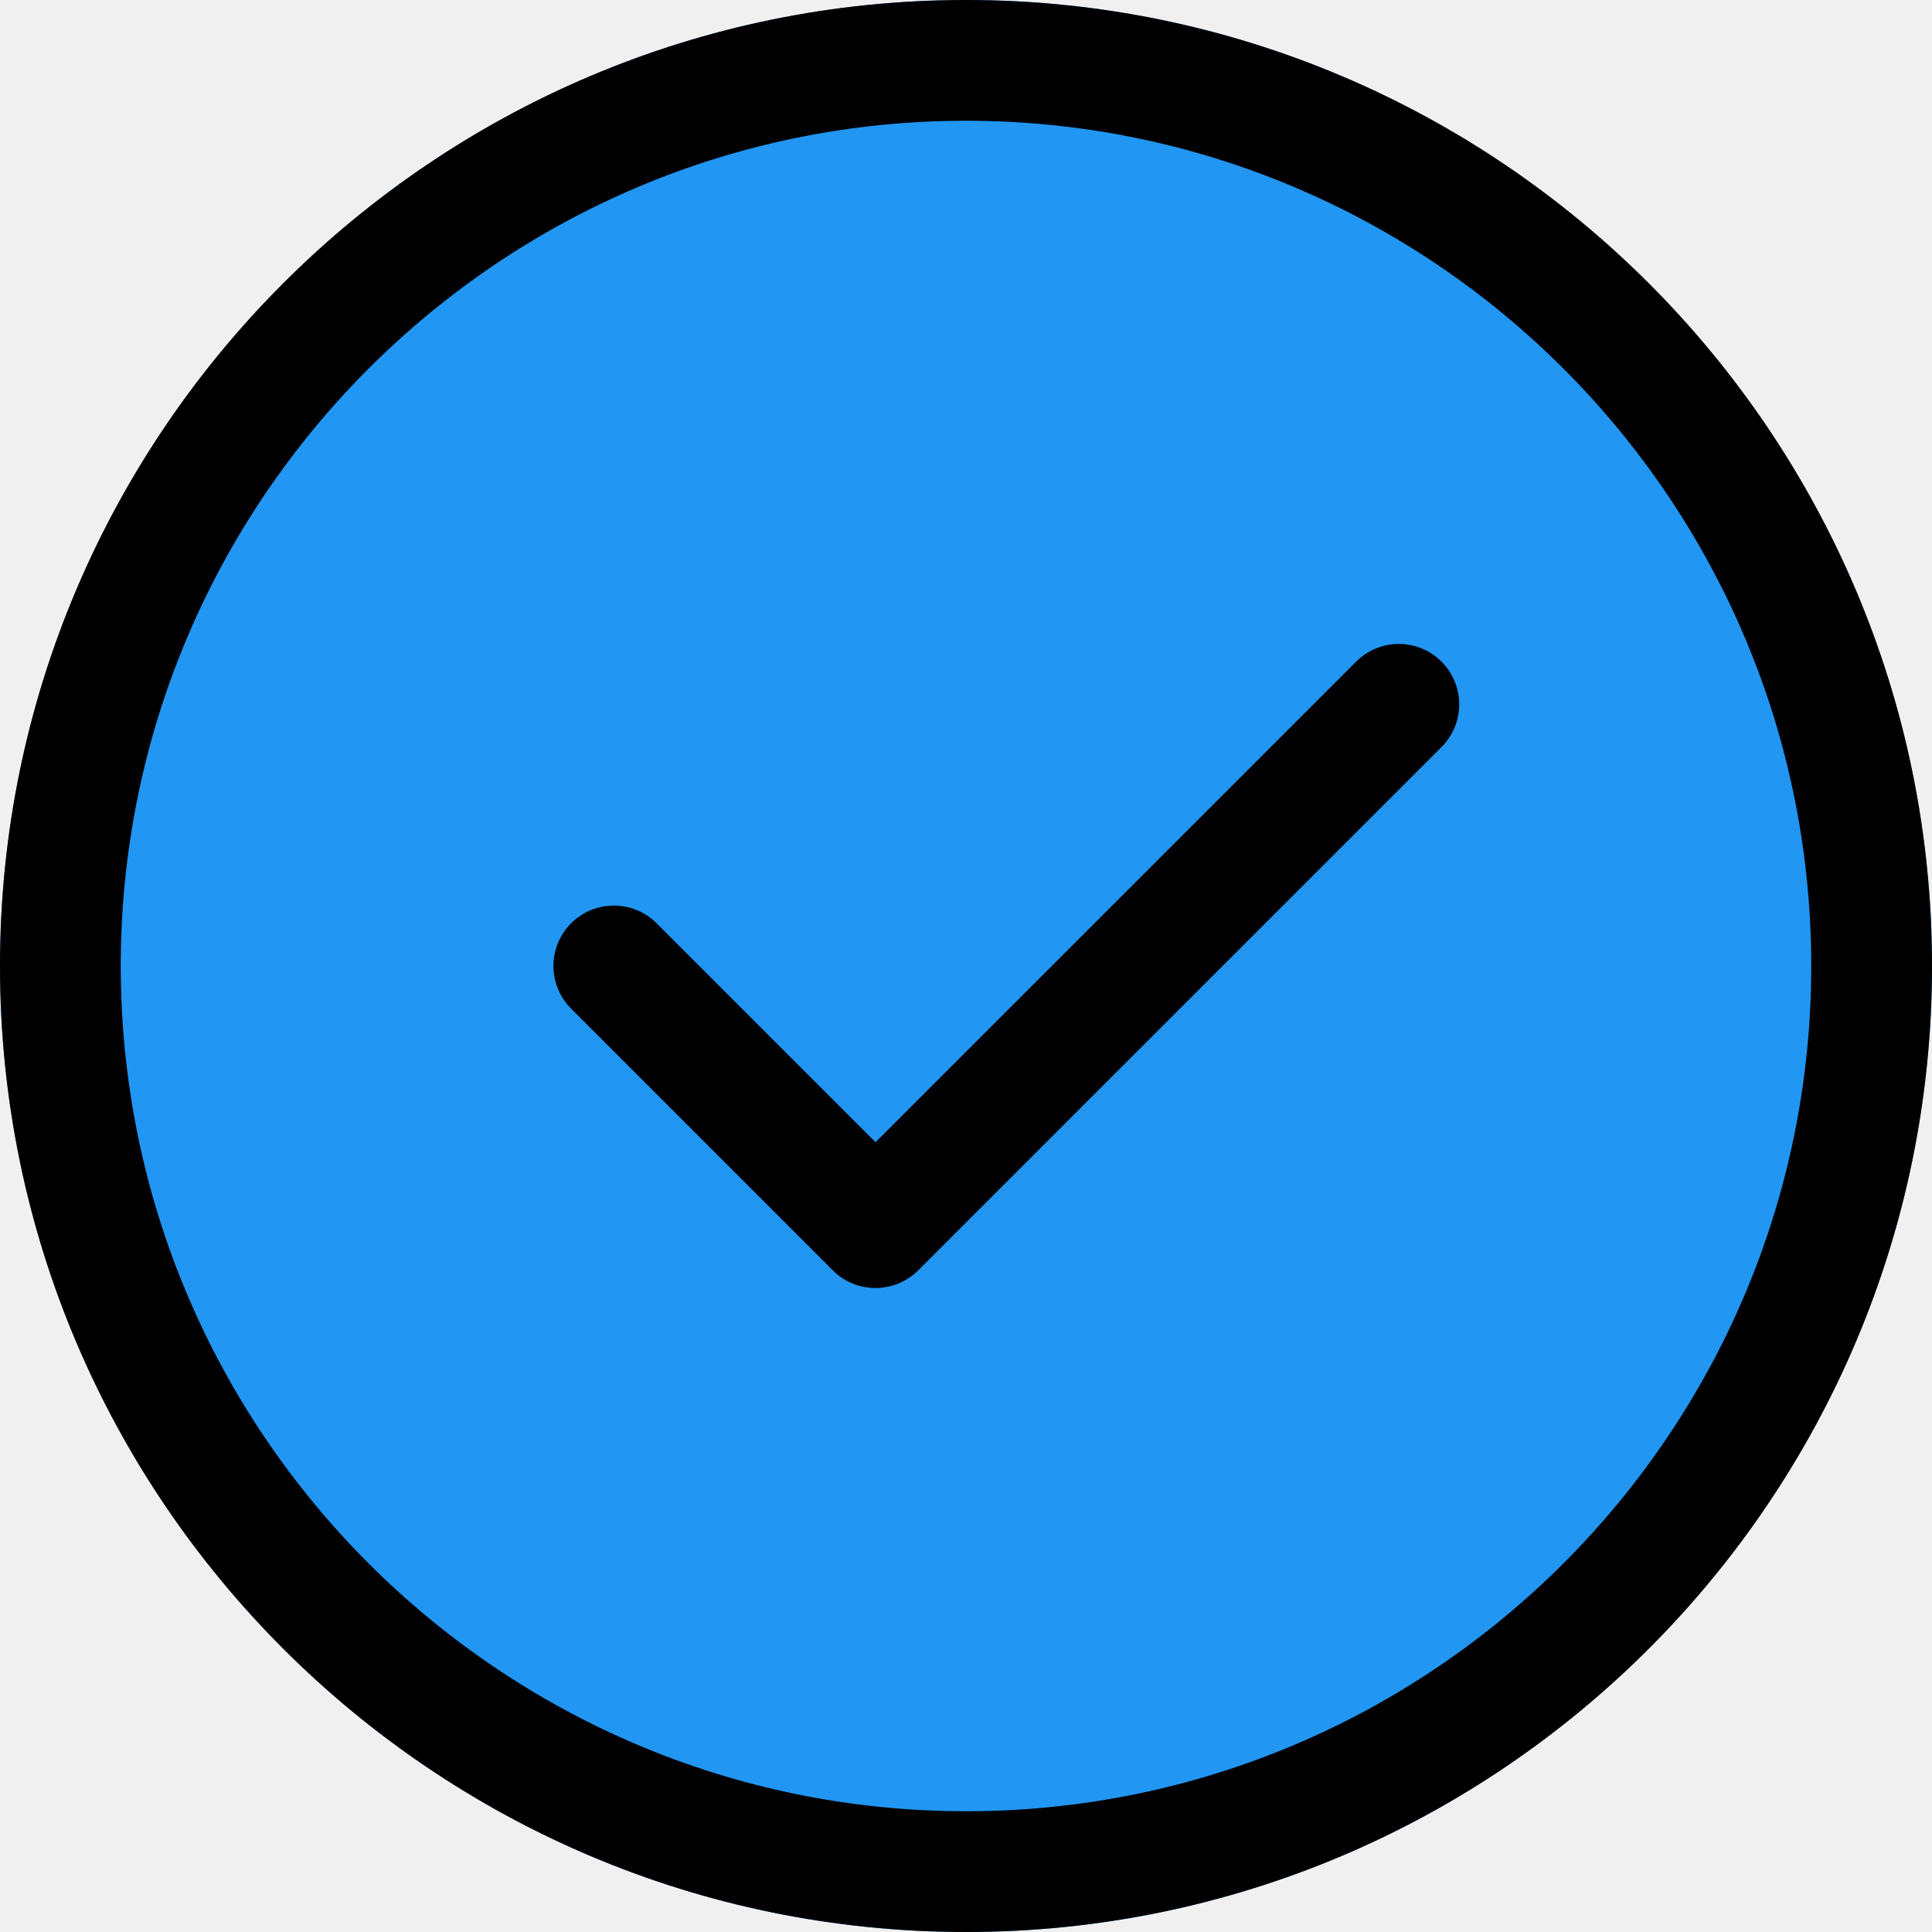
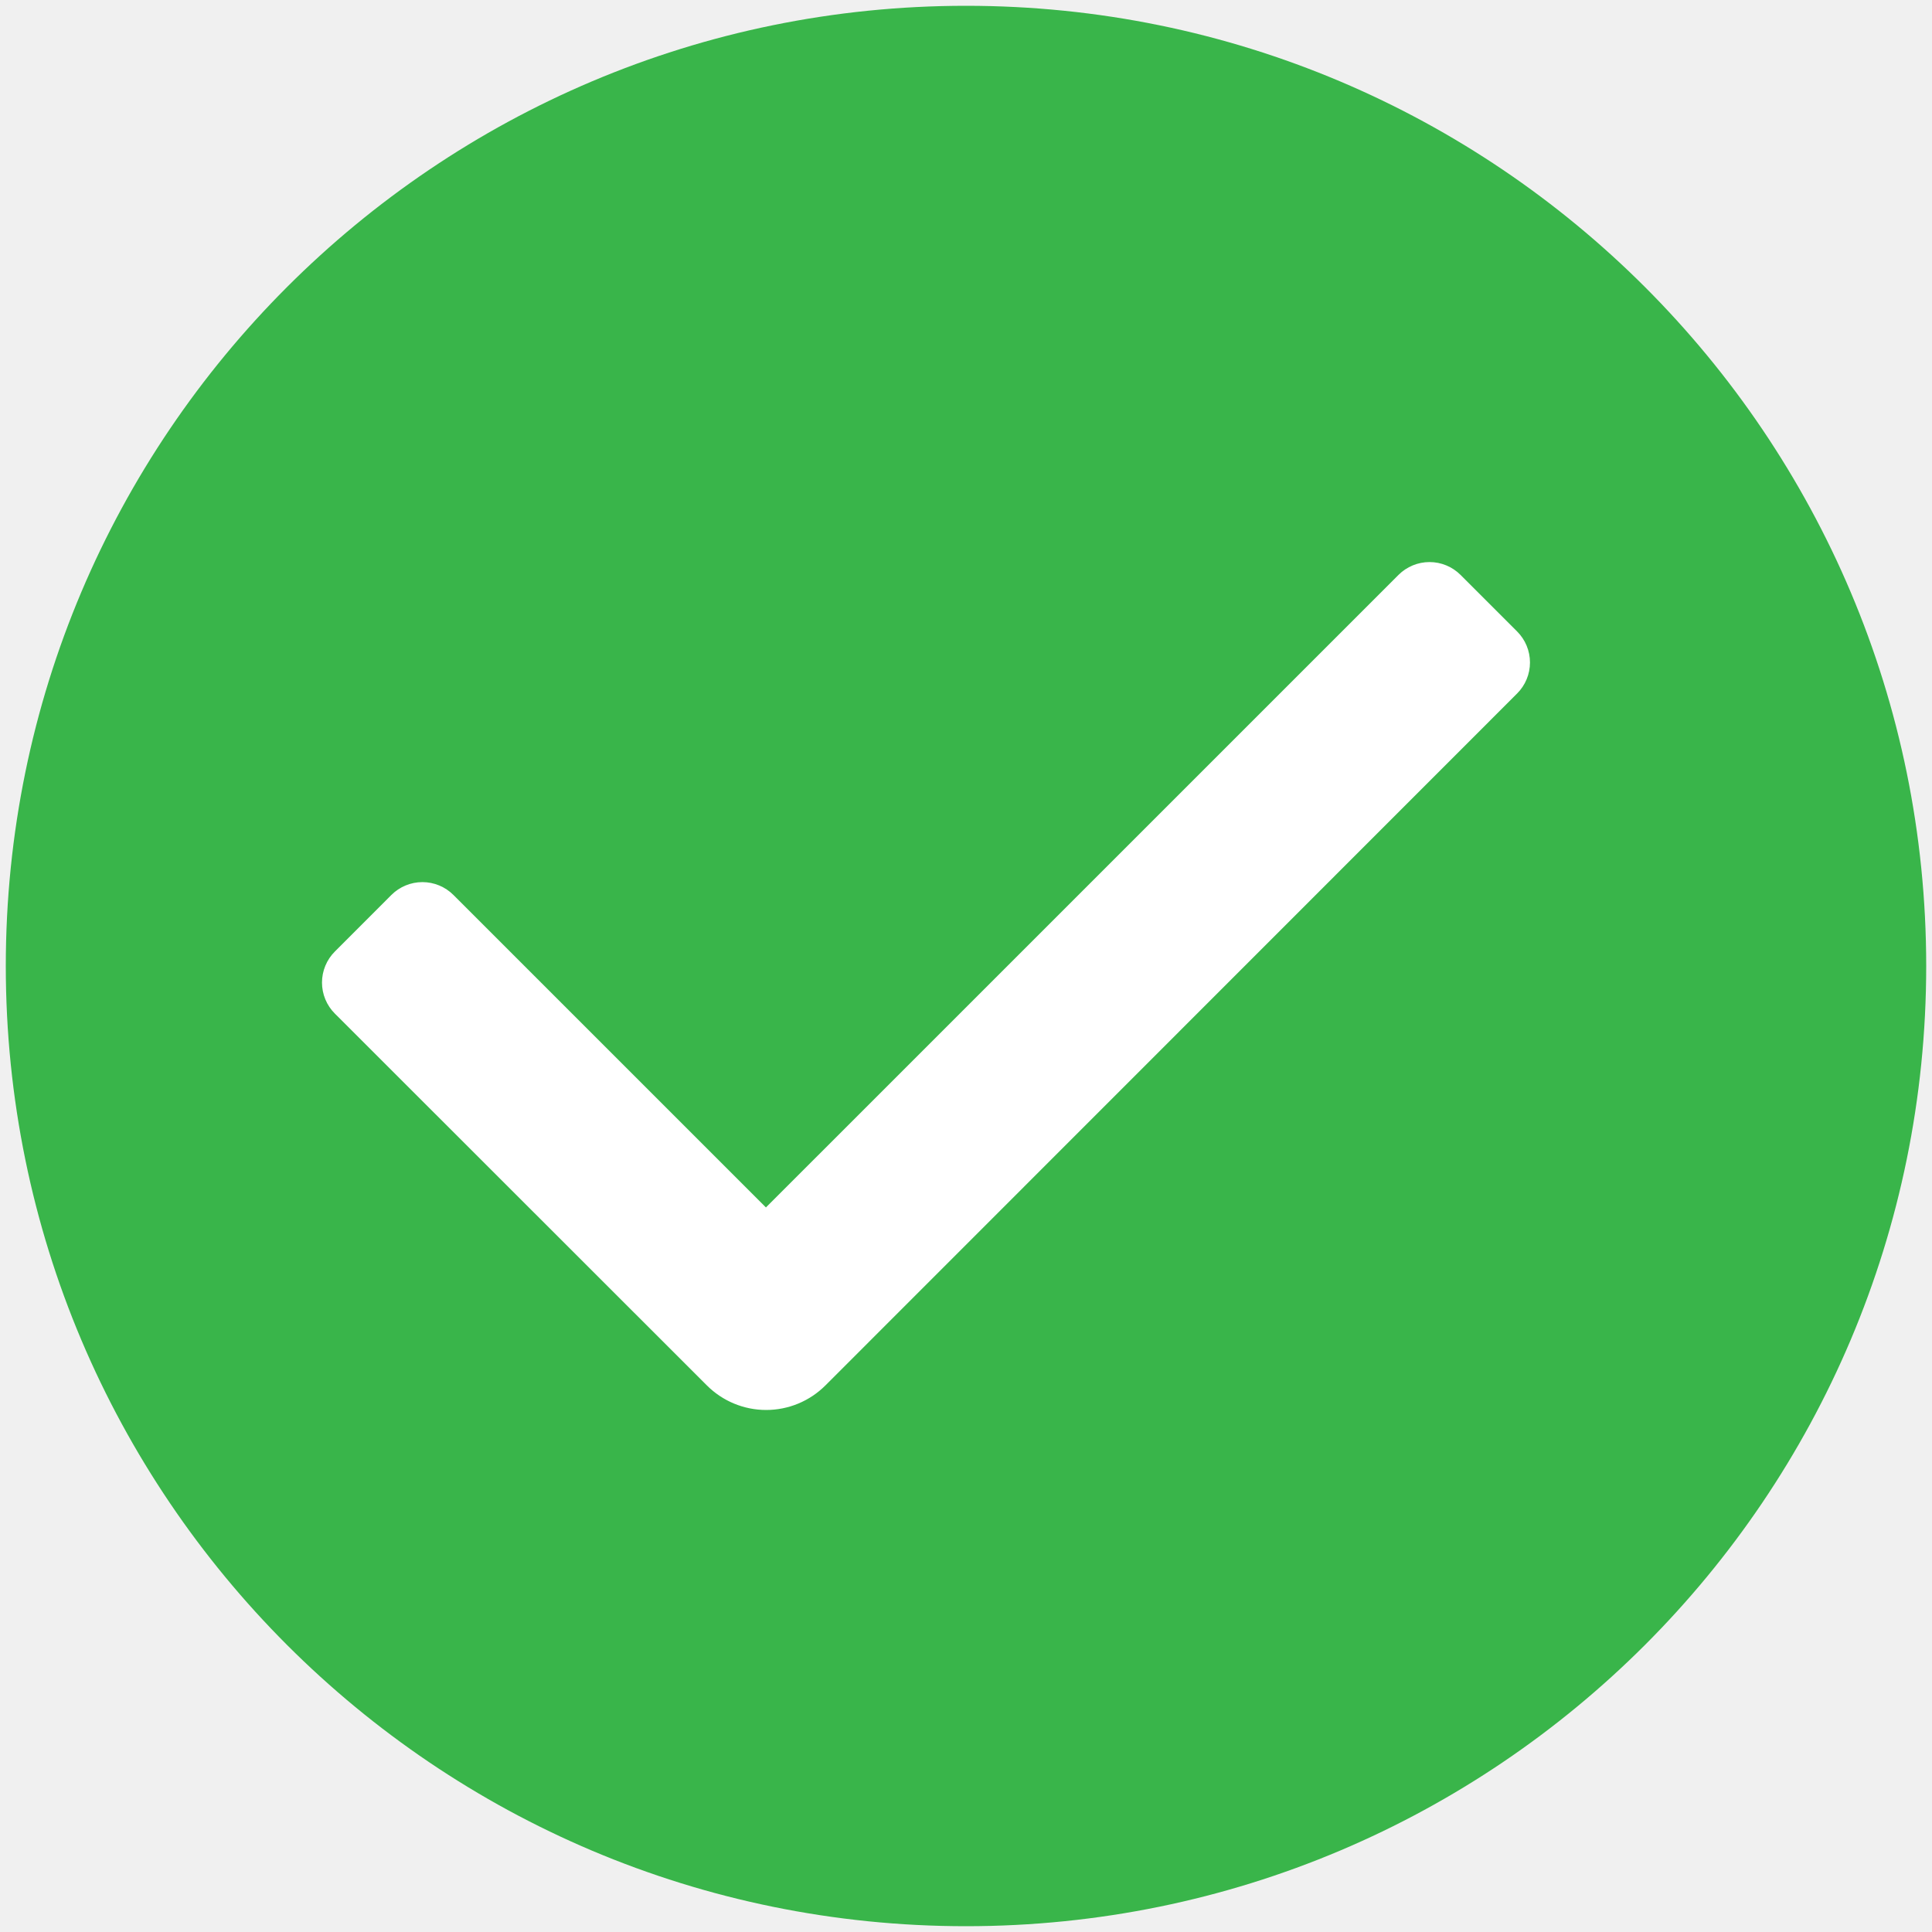
- <svg xmlns="http://www.w3.org/2000/svg" height="30" viewBox="0 0 512 512" width="30">
-   <path d="m256 0c-141.164 0-256 114.836-256 256s114.836 256 256 256 256-114.836 256-256-114.836-256-256-256zm0 0" fill="#2196f3" />
-   <path d="m256 512c-141.164 0-256-114.836-256-256s114.836-256 256-256 256 114.836 256 256-114.836 256-256 256zm0-480c-123.52 0-224 100.48-224 224s100.48 224 224 224 224-100.48 224-224-100.48-224-224-224zm0 0" />
-   <path d="m232 341.332c-4.098 0-8.191-1.555-11.309-4.691l-69.332-69.332c-6.25-6.254-6.25-16.387 0-22.637s16.383-6.25 22.637 0l58.023 58.027 127.363-127.359c6.25-6.25 16.383-6.25 22.633 0s6.25 16.383 0 22.633l-138.668 138.668c-3.156 3.137-7.25 4.691-11.348 4.691zm0 0" />
+ <svg xmlns="http://www.w3.org/2000/svg" width="40" height="40" viewBox="0 0 500 500" fill="none">
+   <path d="M250 498.5C387.243 498.5 498.5 387.243 498.5 250C498.5 112.757 387.243 1.5 250 1.5C112.757 1.5 1.5 112.757 1.5 250C1.5 387.243 112.757 498.5 250 498.5Z" fill="#39B54A" />
+   <path d="M391.92 178.77L212.92 357.83C210.998 359.754 208.716 361.281 206.204 362.322C203.692 363.364 200.999 363.9 198.28 363.9C195.561 363.9 192.868 363.364 190.356 362.322C187.844 361.281 185.562 359.754 183.64 357.83L87.37 261.61C86.407 260.649 85.643 259.507 85.122 258.25C84.6 256.993 84.332 255.646 84.332 254.285C84.332 252.924 84.6 251.577 85.122 250.32C85.643 249.063 86.407 247.921 87.37 246.96L102 232.32C103.942 230.381 106.575 229.291 109.32 229.291C112.065 229.291 114.698 230.381 116.64 232.32L198.22 313.9L362.64 149.49C364.582 147.551 367.215 146.461 369.96 146.461C372.705 146.461 375.337 147.551 377.28 149.49L391.92 164.13C392.883 165.09 393.646 166.231 394.168 167.487C394.689 168.744 394.957 170.09 394.957 171.45C394.957 172.81 394.689 174.156 394.168 175.413C393.646 176.669 392.883 177.81 391.92 178.77V178.77Z" fill="white" stroke="white" stroke-width="2" stroke-miterlimit="10" />
</svg>
